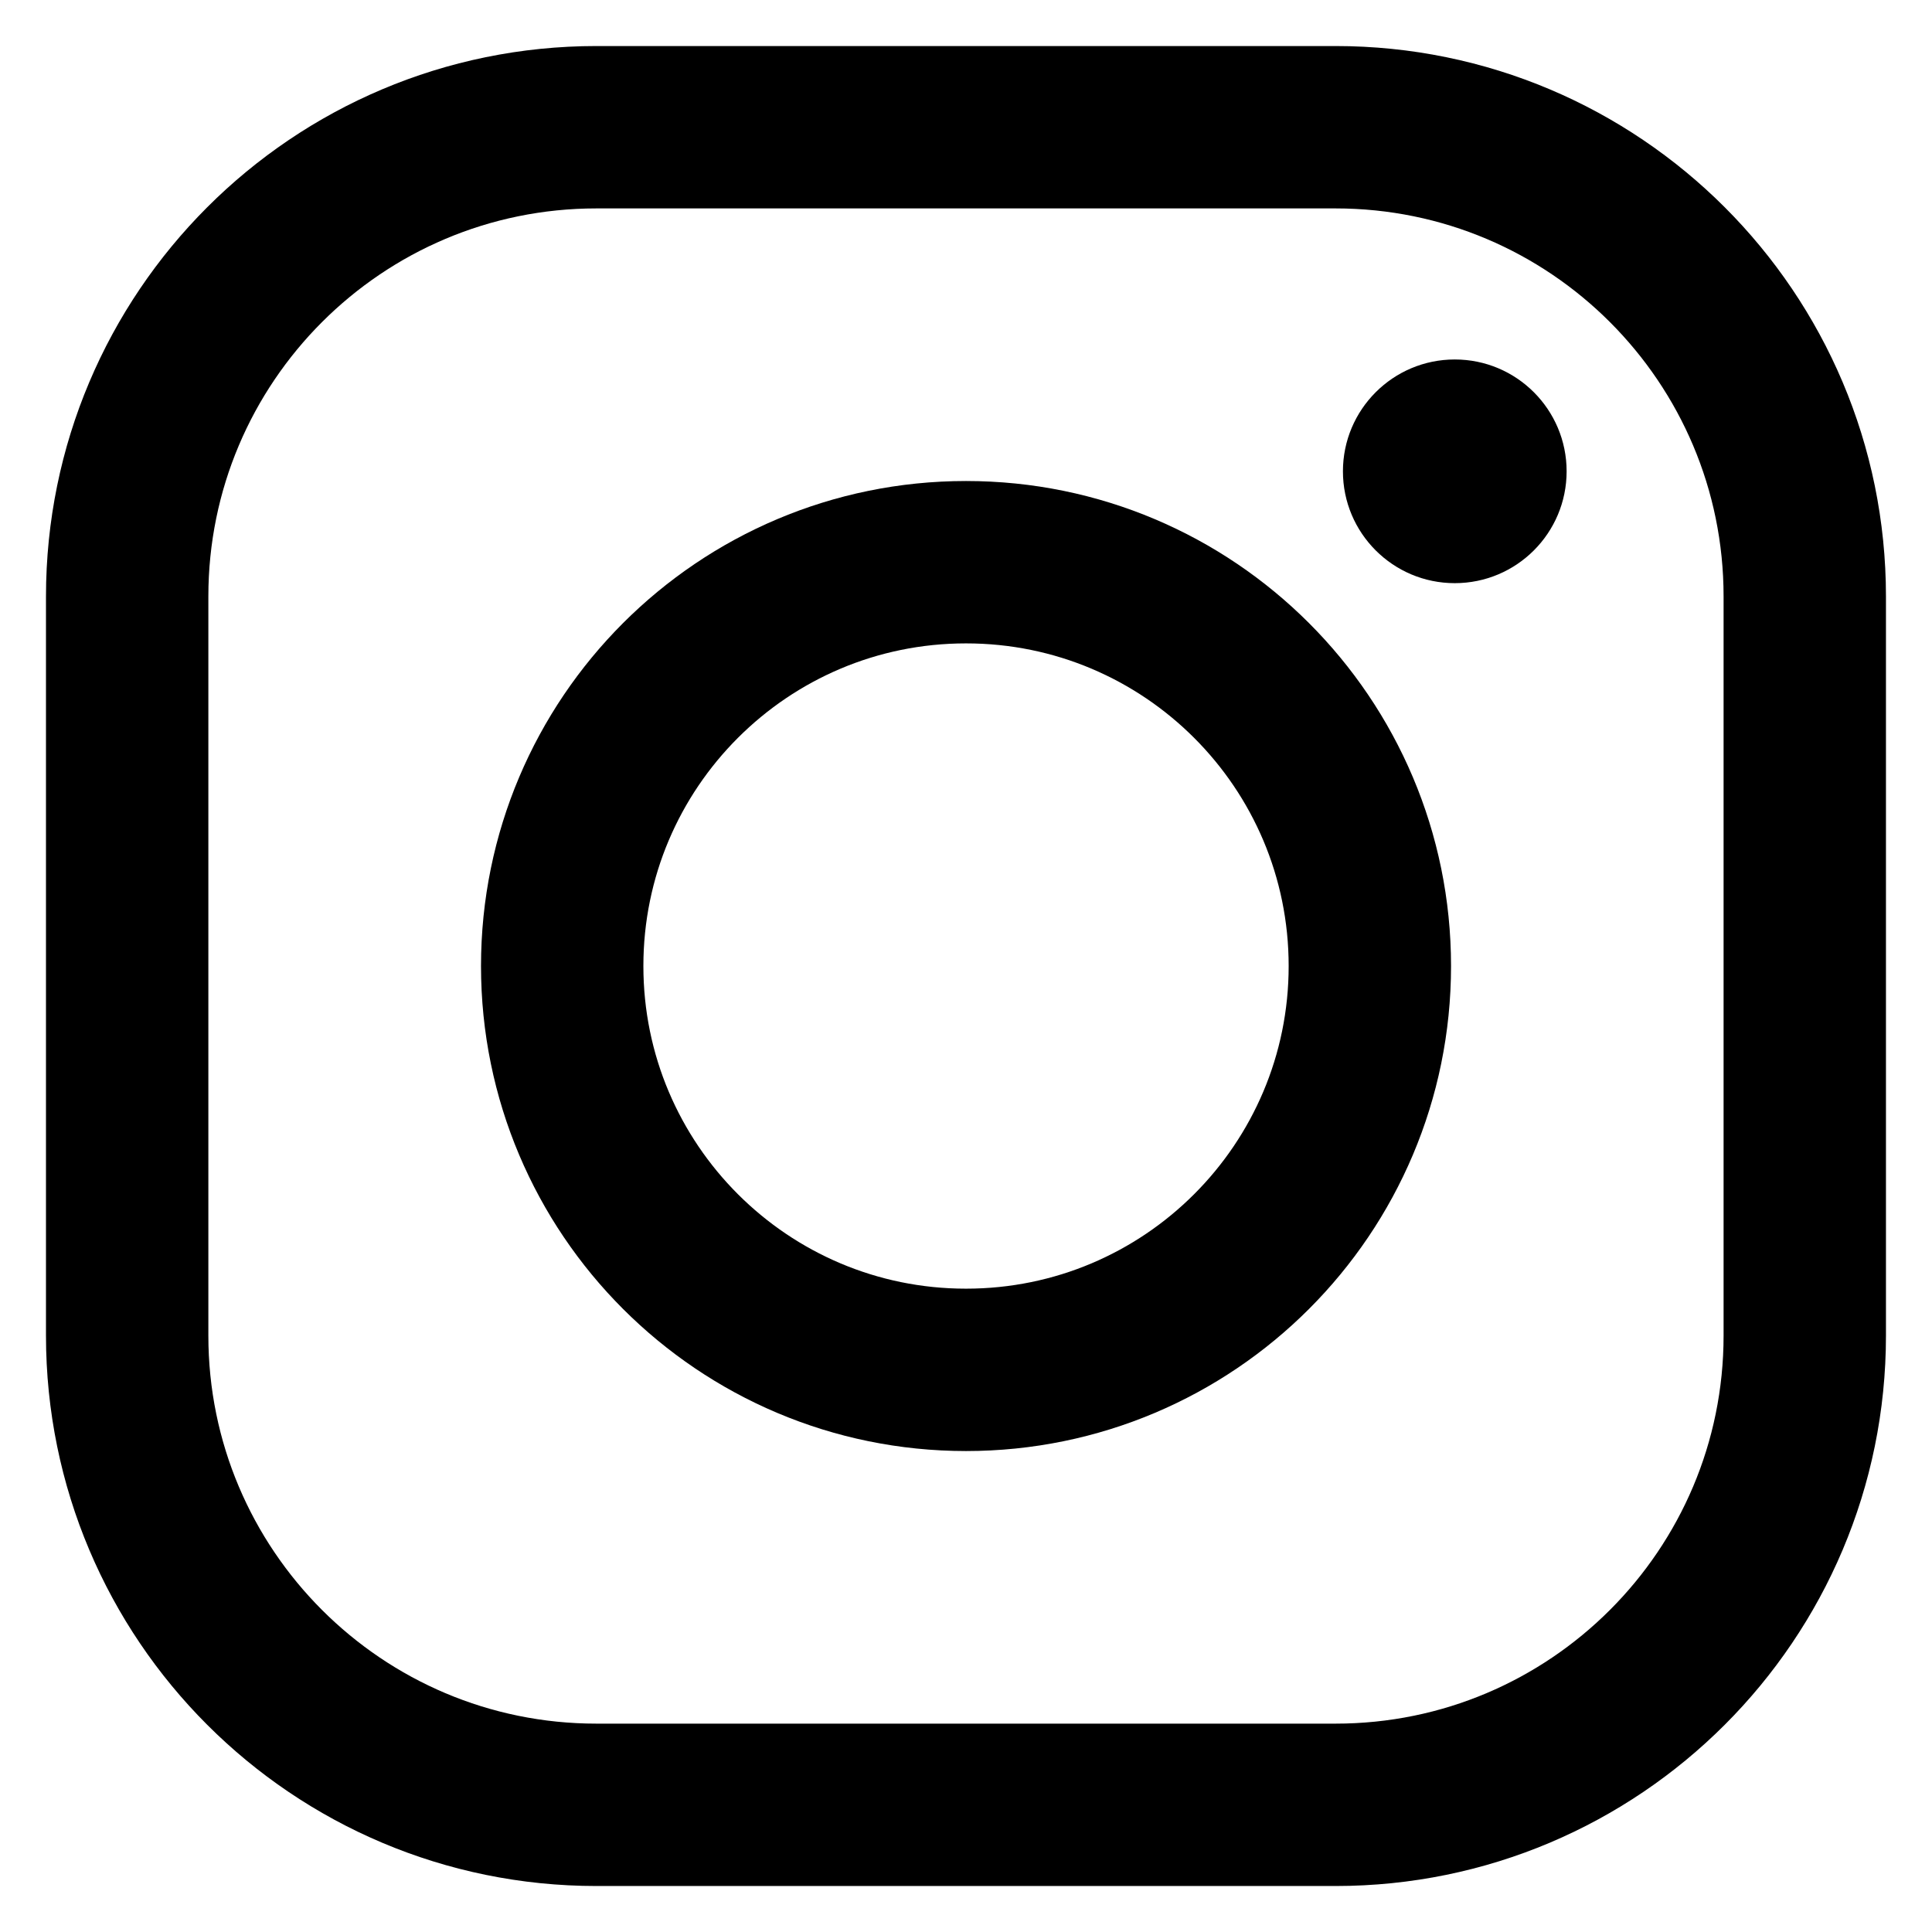
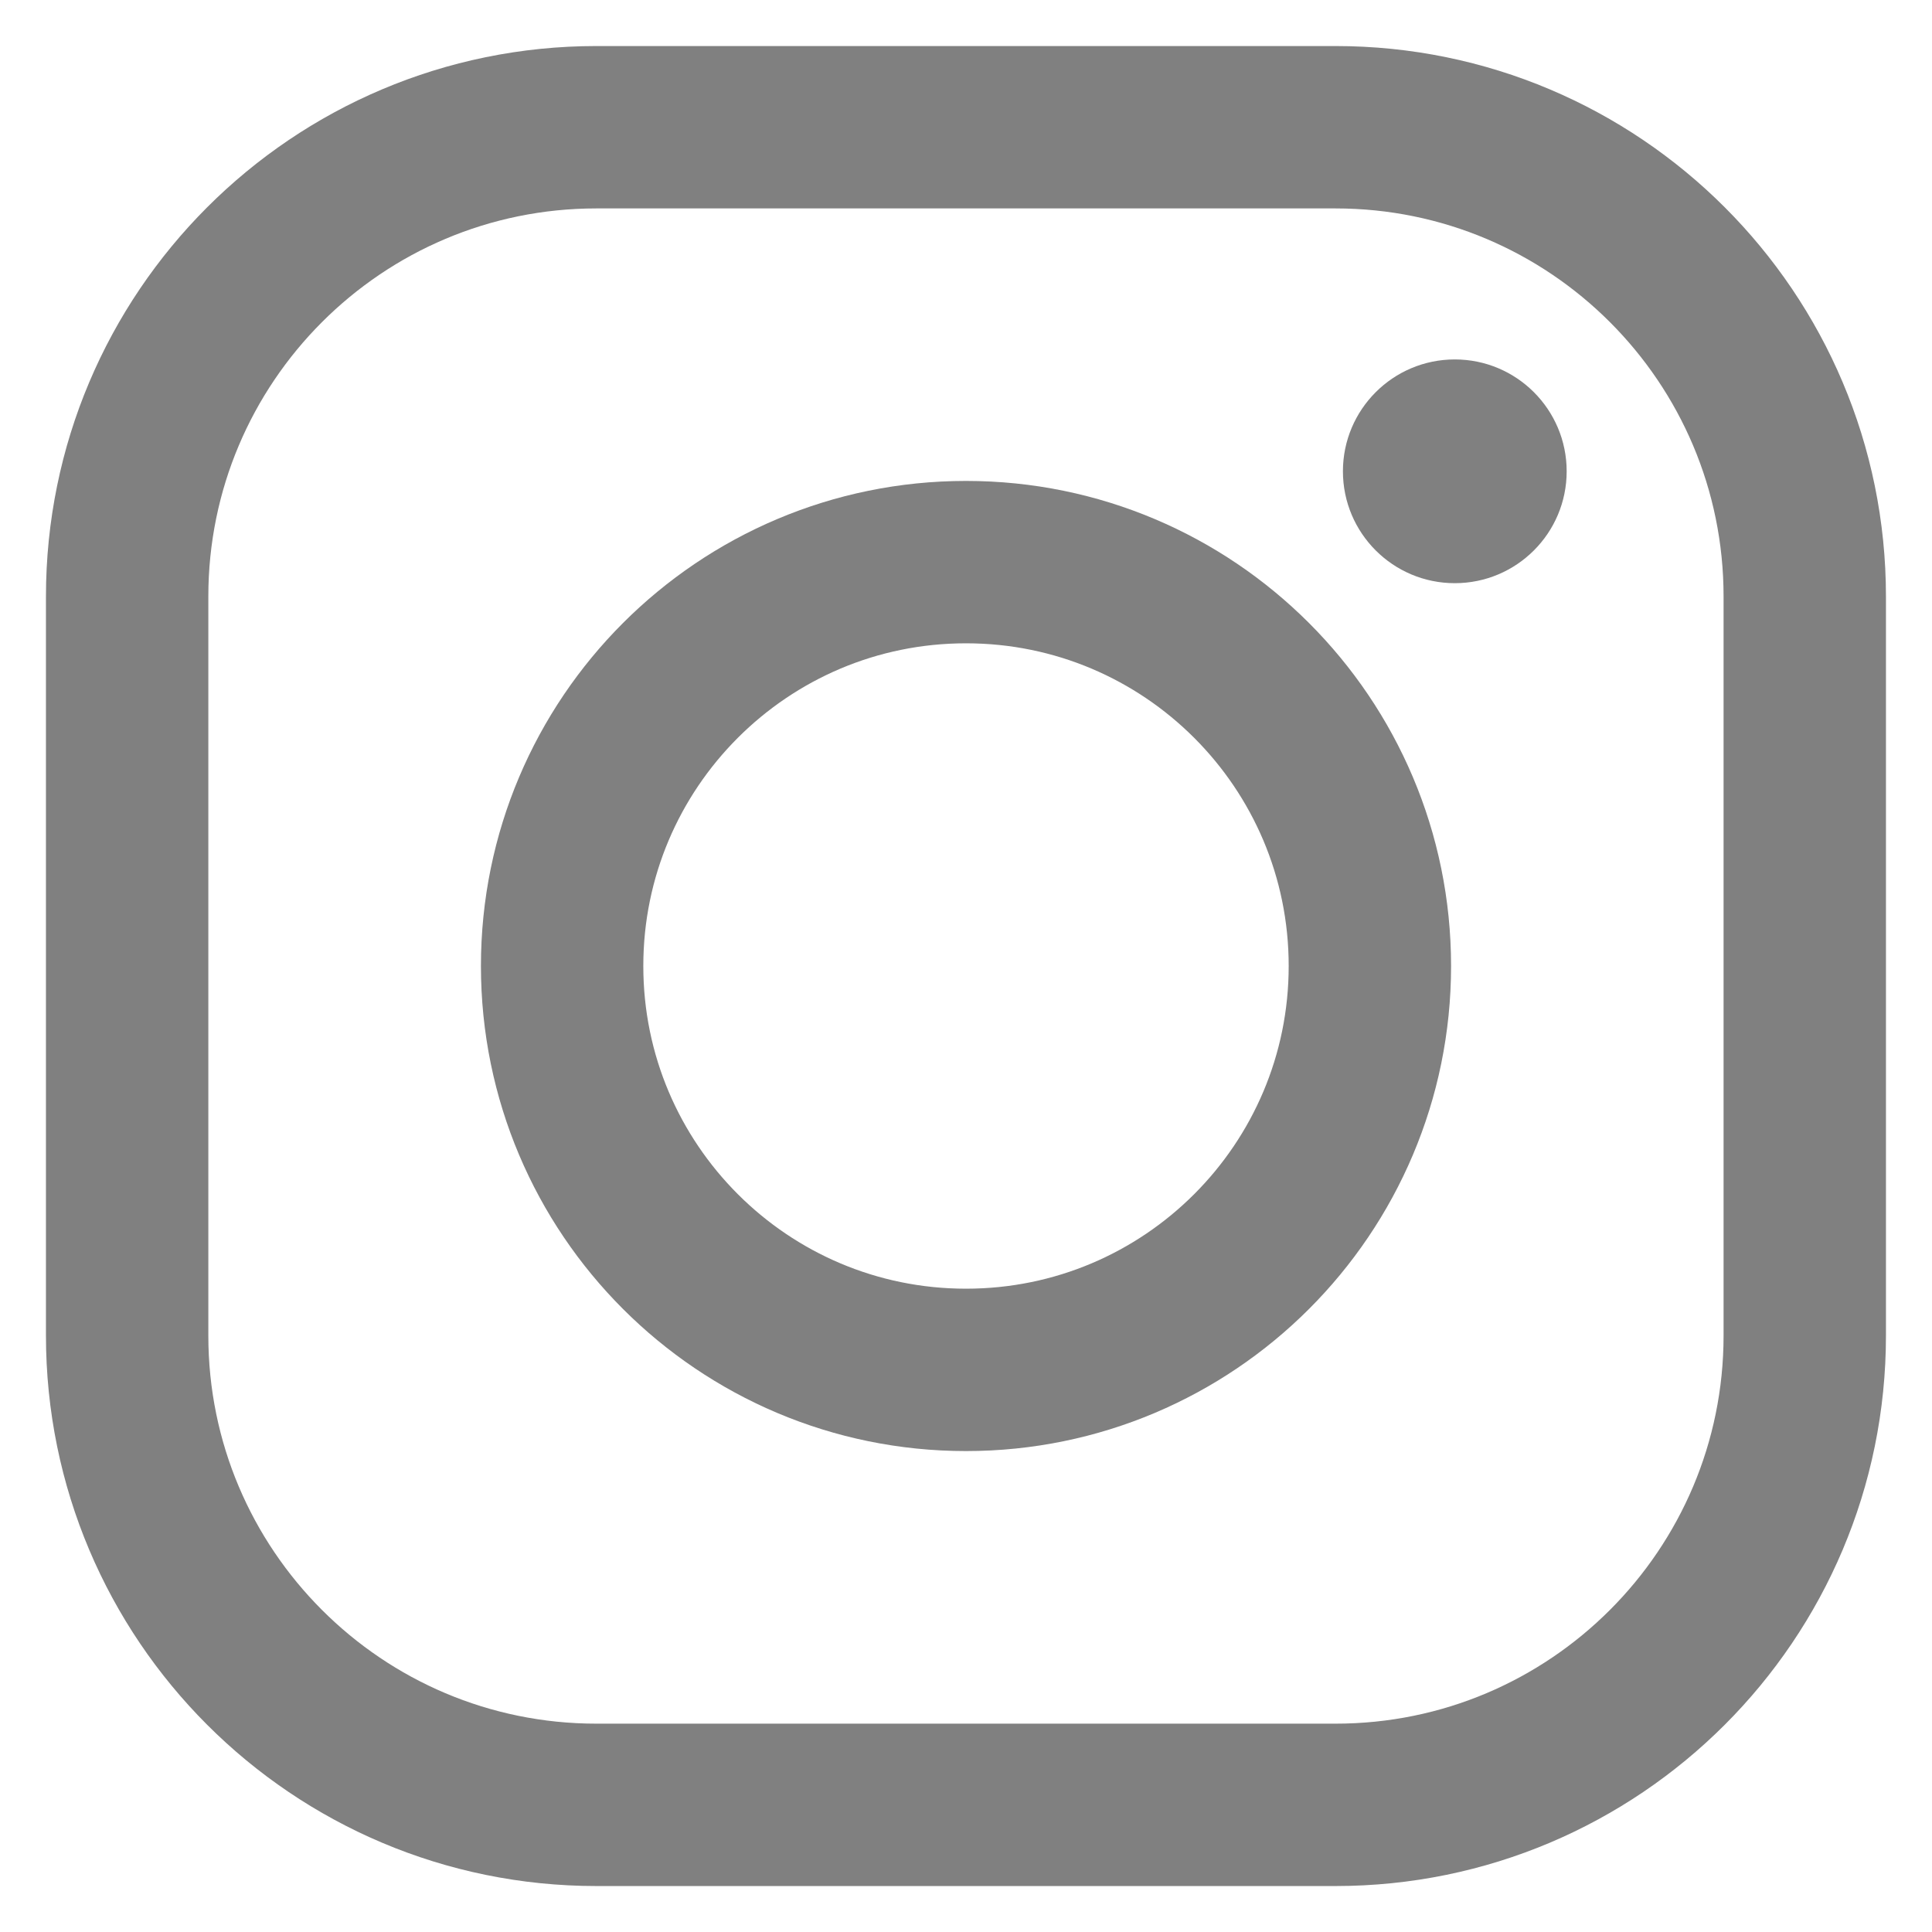
<svg xmlns="http://www.w3.org/2000/svg" width="21" height="21" id="svg2" version="1.1">
  <defs id="defs4" />
  <g id="layer1" transform="translate(0,-1031.362)">
-     <g id="g4230" transform="matrix(0.5348388,0,0,0.5348388,-4.97212,495.6363)">
-       <rect ry="9.537" y="1004.244" x="11.881" height="34.094" width="34.094" id="rect4224" style="fill:none;fill-opacity:1;stroke:#000000;stroke-width:3.3;stroke-linecap:round;stroke-linejoin:round;stroke-miterlimit:4;stroke-dasharray:none;stroke-opacity:1" />
-       <circle r="8.207" cy="1021.291" cx="28.929" id="path4226" style="fill:none;fill-opacity:1;stroke:#000000;stroke-width:3.3;stroke-linecap:round;stroke-linejoin:round;stroke-miterlimit:4;stroke-dasharray:none;stroke-opacity:1" />
-       <circle r="2.273" cy="1011.237" cx="38.862" id="path4228" style="fill:#000000;fill-opacity:1;stroke:none;stroke-width:3;stroke-linecap:round;stroke-linejoin:round;stroke-miterlimit:4;stroke-dasharray:none;stroke-opacity:1" />
-     </g>
+     <rect style="fill:none;fill-opacity:1;stroke:#808080;stroke-width:1.765;stroke-linecap:round;stroke-linejoin:round;stroke-miterlimit:4;stroke-dasharray:none;stroke-opacity:1" id="rect4224" width="18.235" height="18.235" x="1.382" y="1032.745" ry="5.101" />
+     <circle style="fill:none;fill-opacity:1;stroke:#808080;stroke-width:1.765;stroke-linecap:round;stroke-linejoin:round;stroke-miterlimit:4;stroke-dasharray:none;stroke-opacity:1" id="path4226" cx="10.5" cy="1041.862" r="4.39" />
+     <circle style="fill:#808080;fill-opacity:1;stroke:none;stroke-width:3;stroke-linecap:round;stroke-linejoin:round;stroke-miterlimit:4;stroke-dasharray:none;stroke-opacity:1" id="path4228" cx="15.813" cy="1036.485" r="1.216" />
  </g>
</svg>
